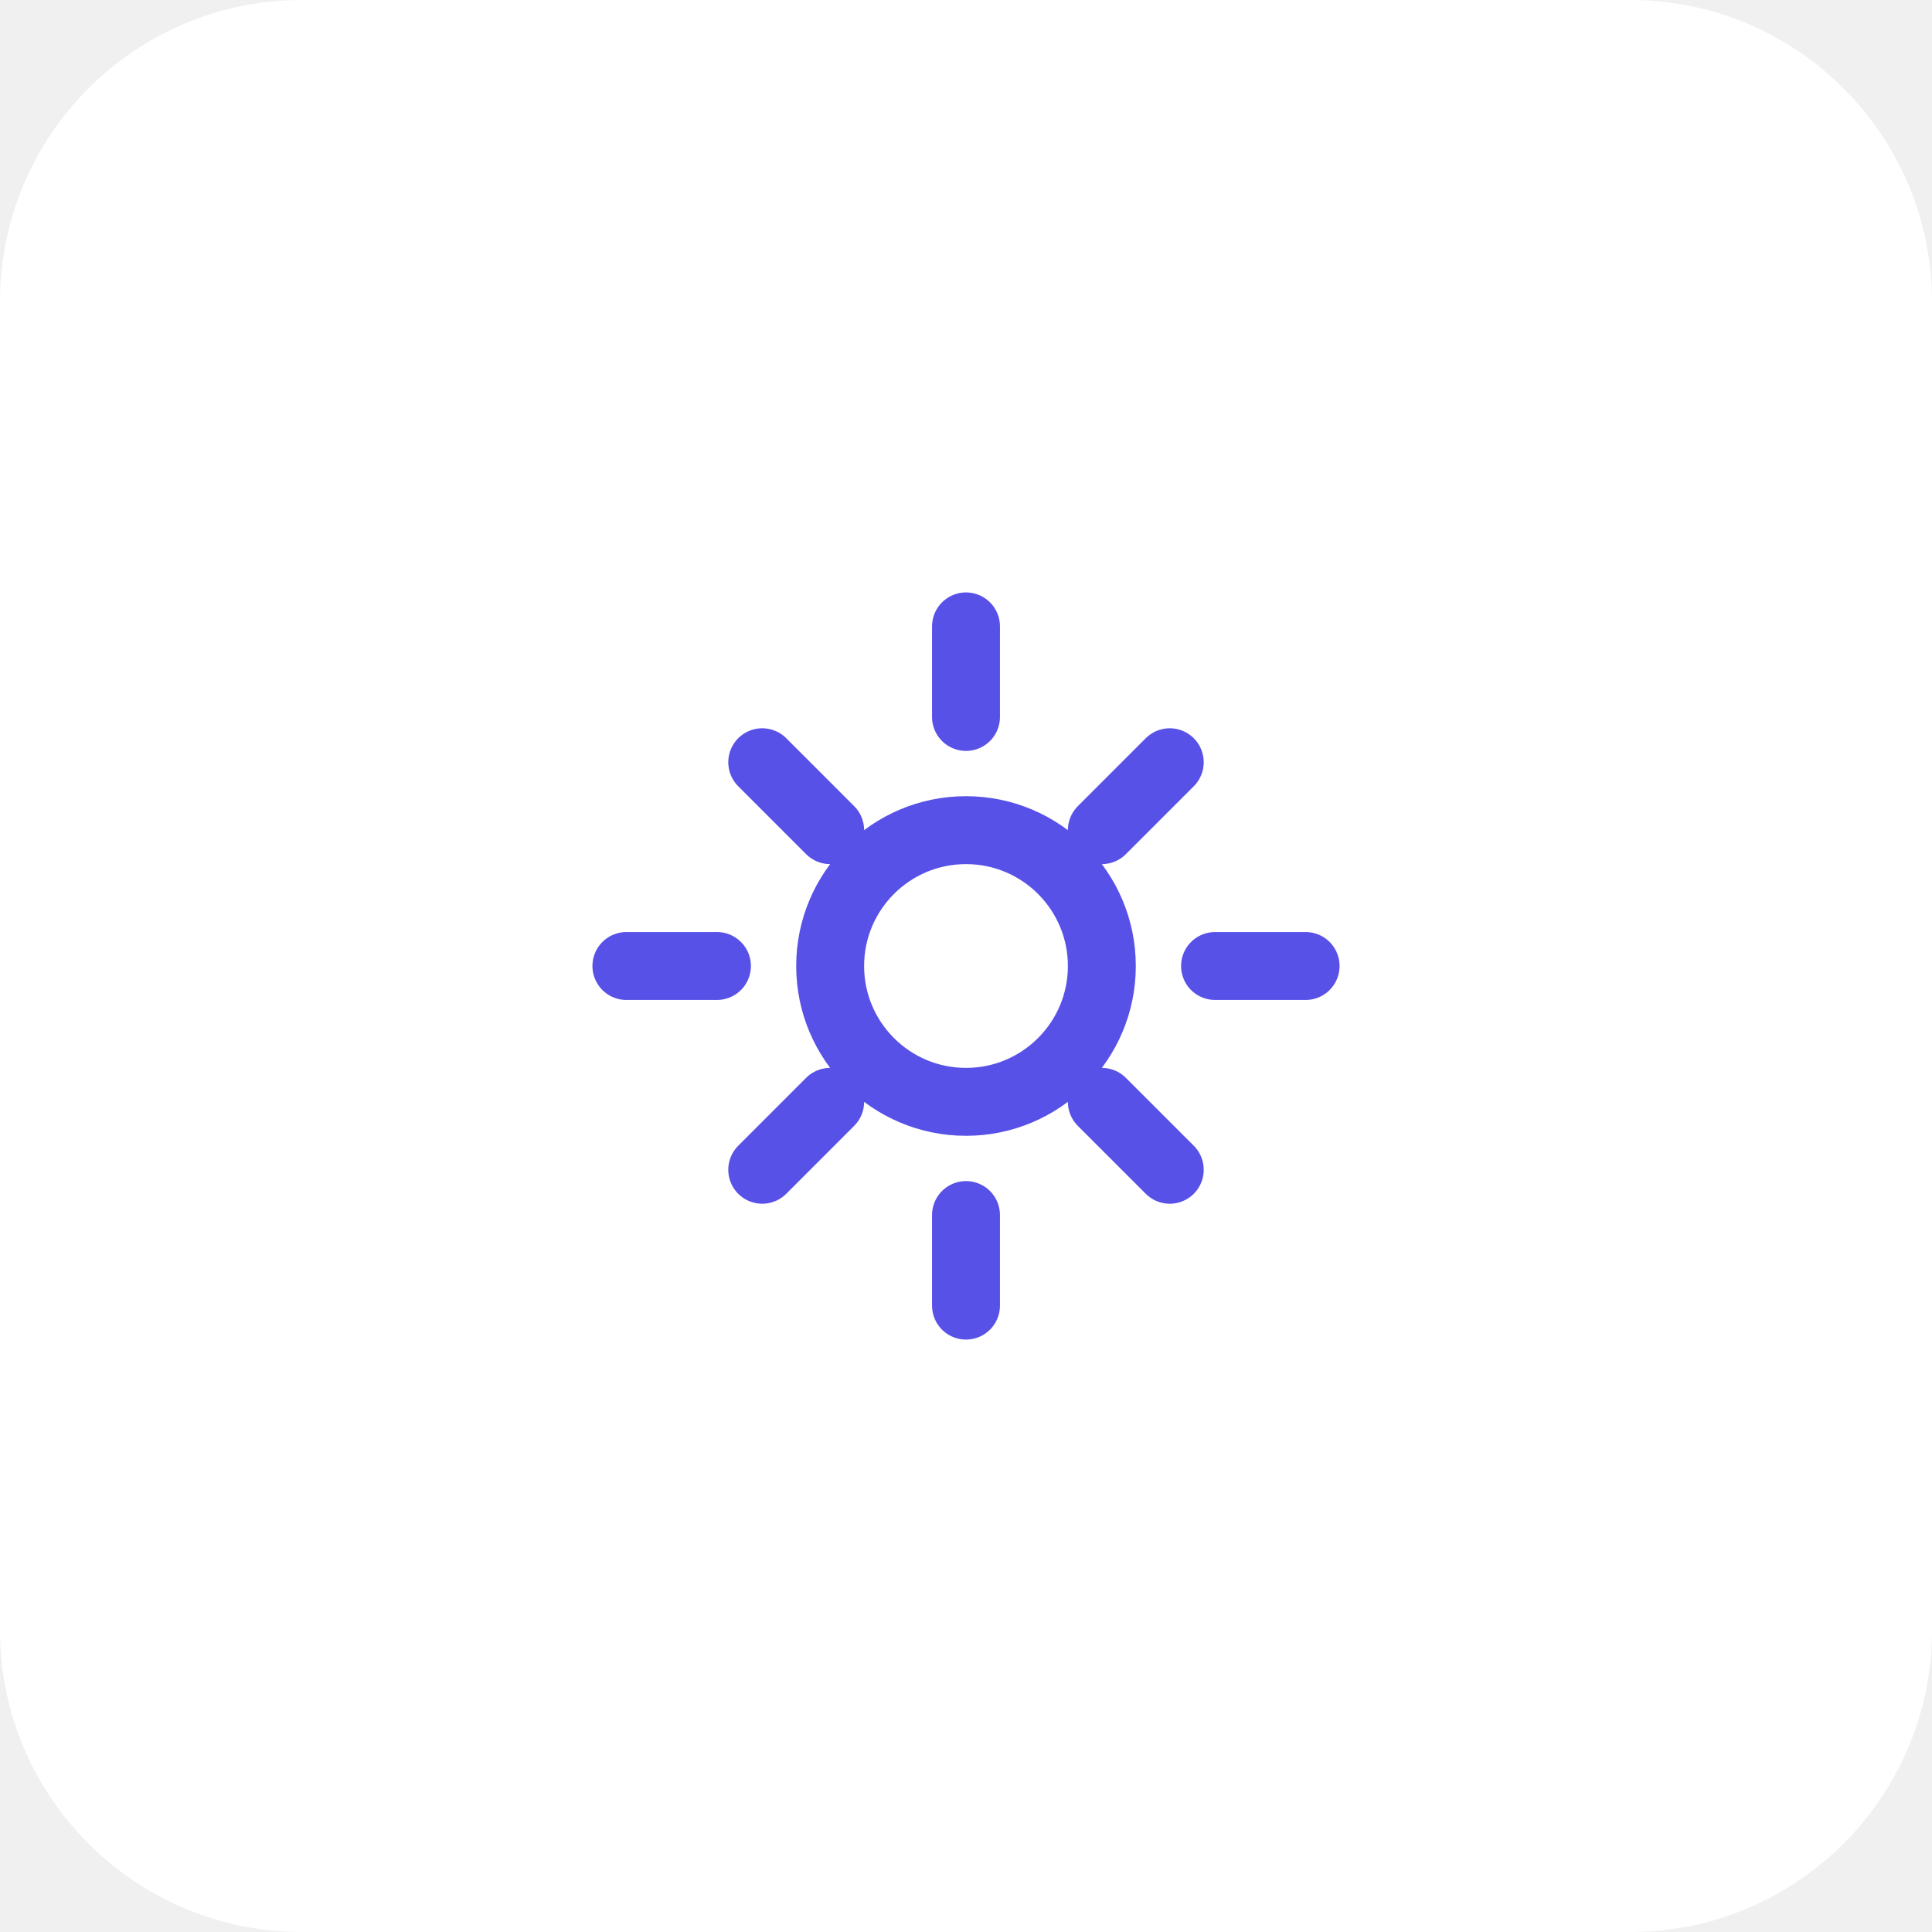
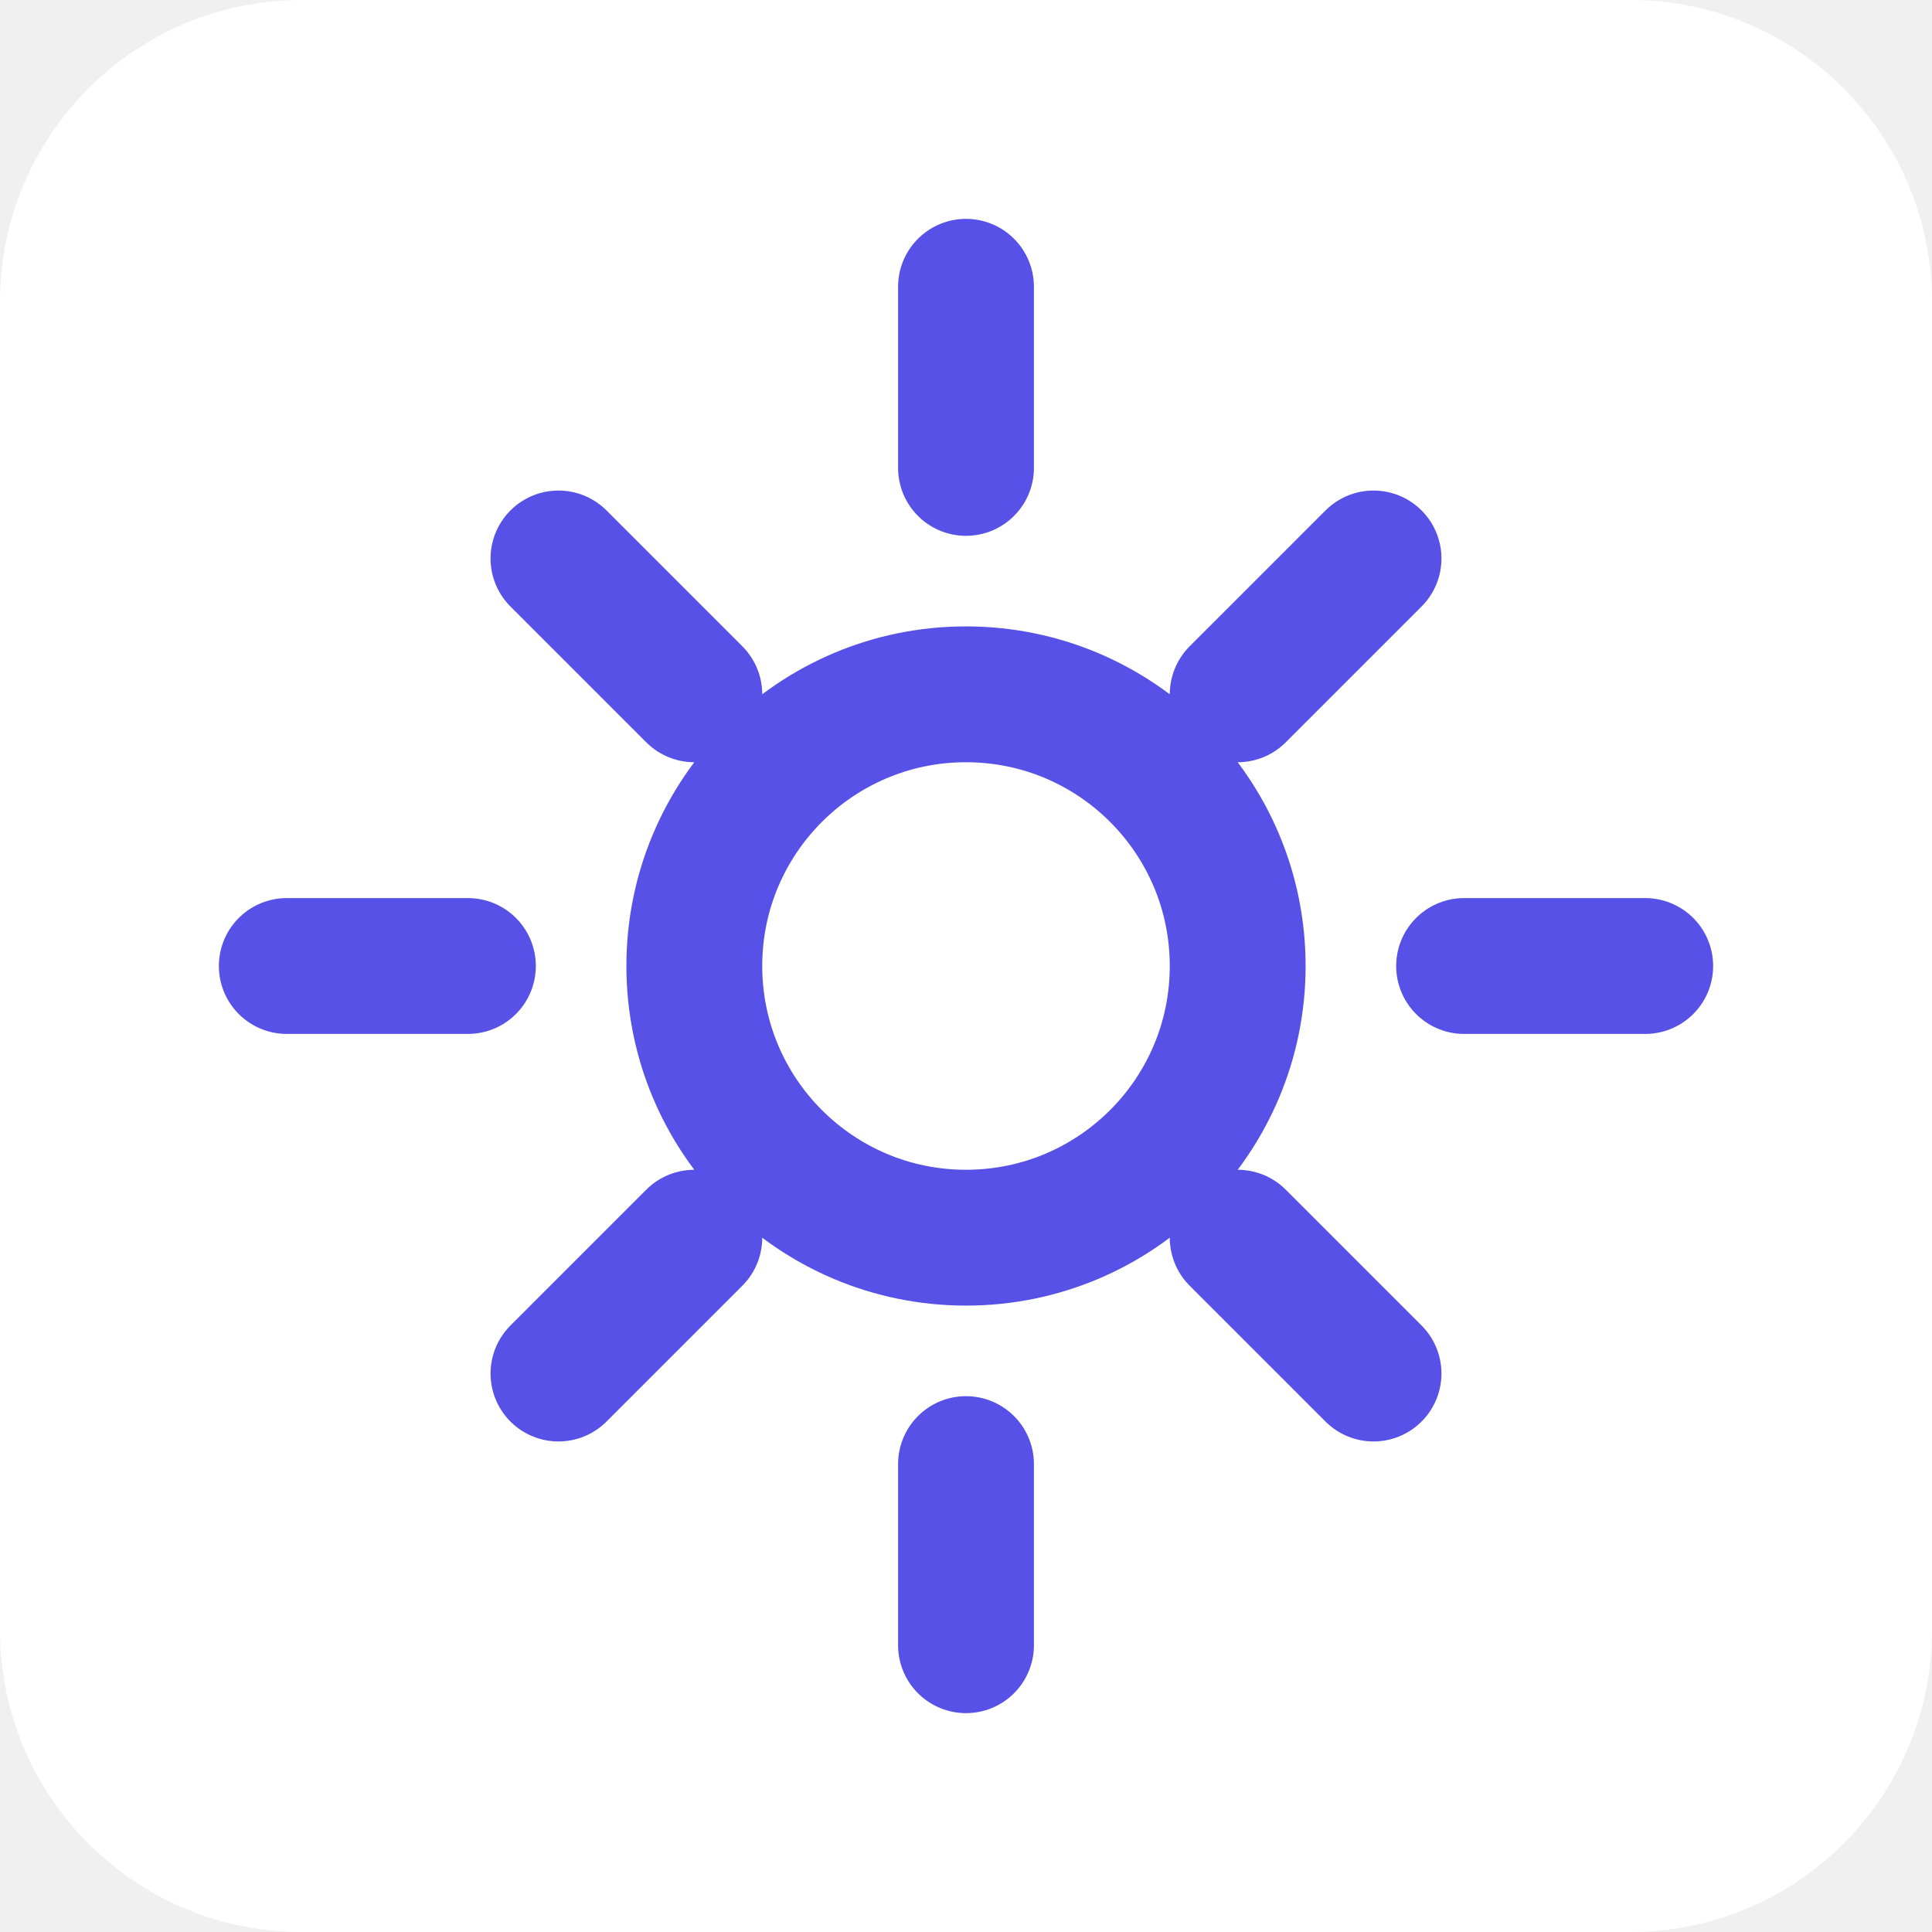
<svg xmlns="http://www.w3.org/2000/svg" width="512" height="512" viewBox="0 0 512 512">
  <rect width="512" height="512" fill="white" rx="80" />
-   <g transform="translate(256, 256) scale(12)" style="color: rgb(88, 81, 231);">
+   <g transform="translate(256, 256) scale(24)" style="color: rgb(88, 81, 231);">
    <path d="M0 -7.5V-5.5M0 5.5V7.5M-7.5 0H-5.5M5.5 0H7.5M4.5 4.5L3 3M4.5 -4.5L3 -3M-4.5 4.5L-3 3M-4.5 -4.5L-3 -3M0 3C1.657 3 3 1.657 3 0C3 -1.657 1.657 -3 0 -3C-1.657 -3 -3 -1.657 -3 0C-3 1.657 -1.657 3 0 3Z" stroke="currentColor" stroke-width="1.5" stroke-linecap="round" stroke-linejoin="round" fill="none" />
  </g>
</svg>
